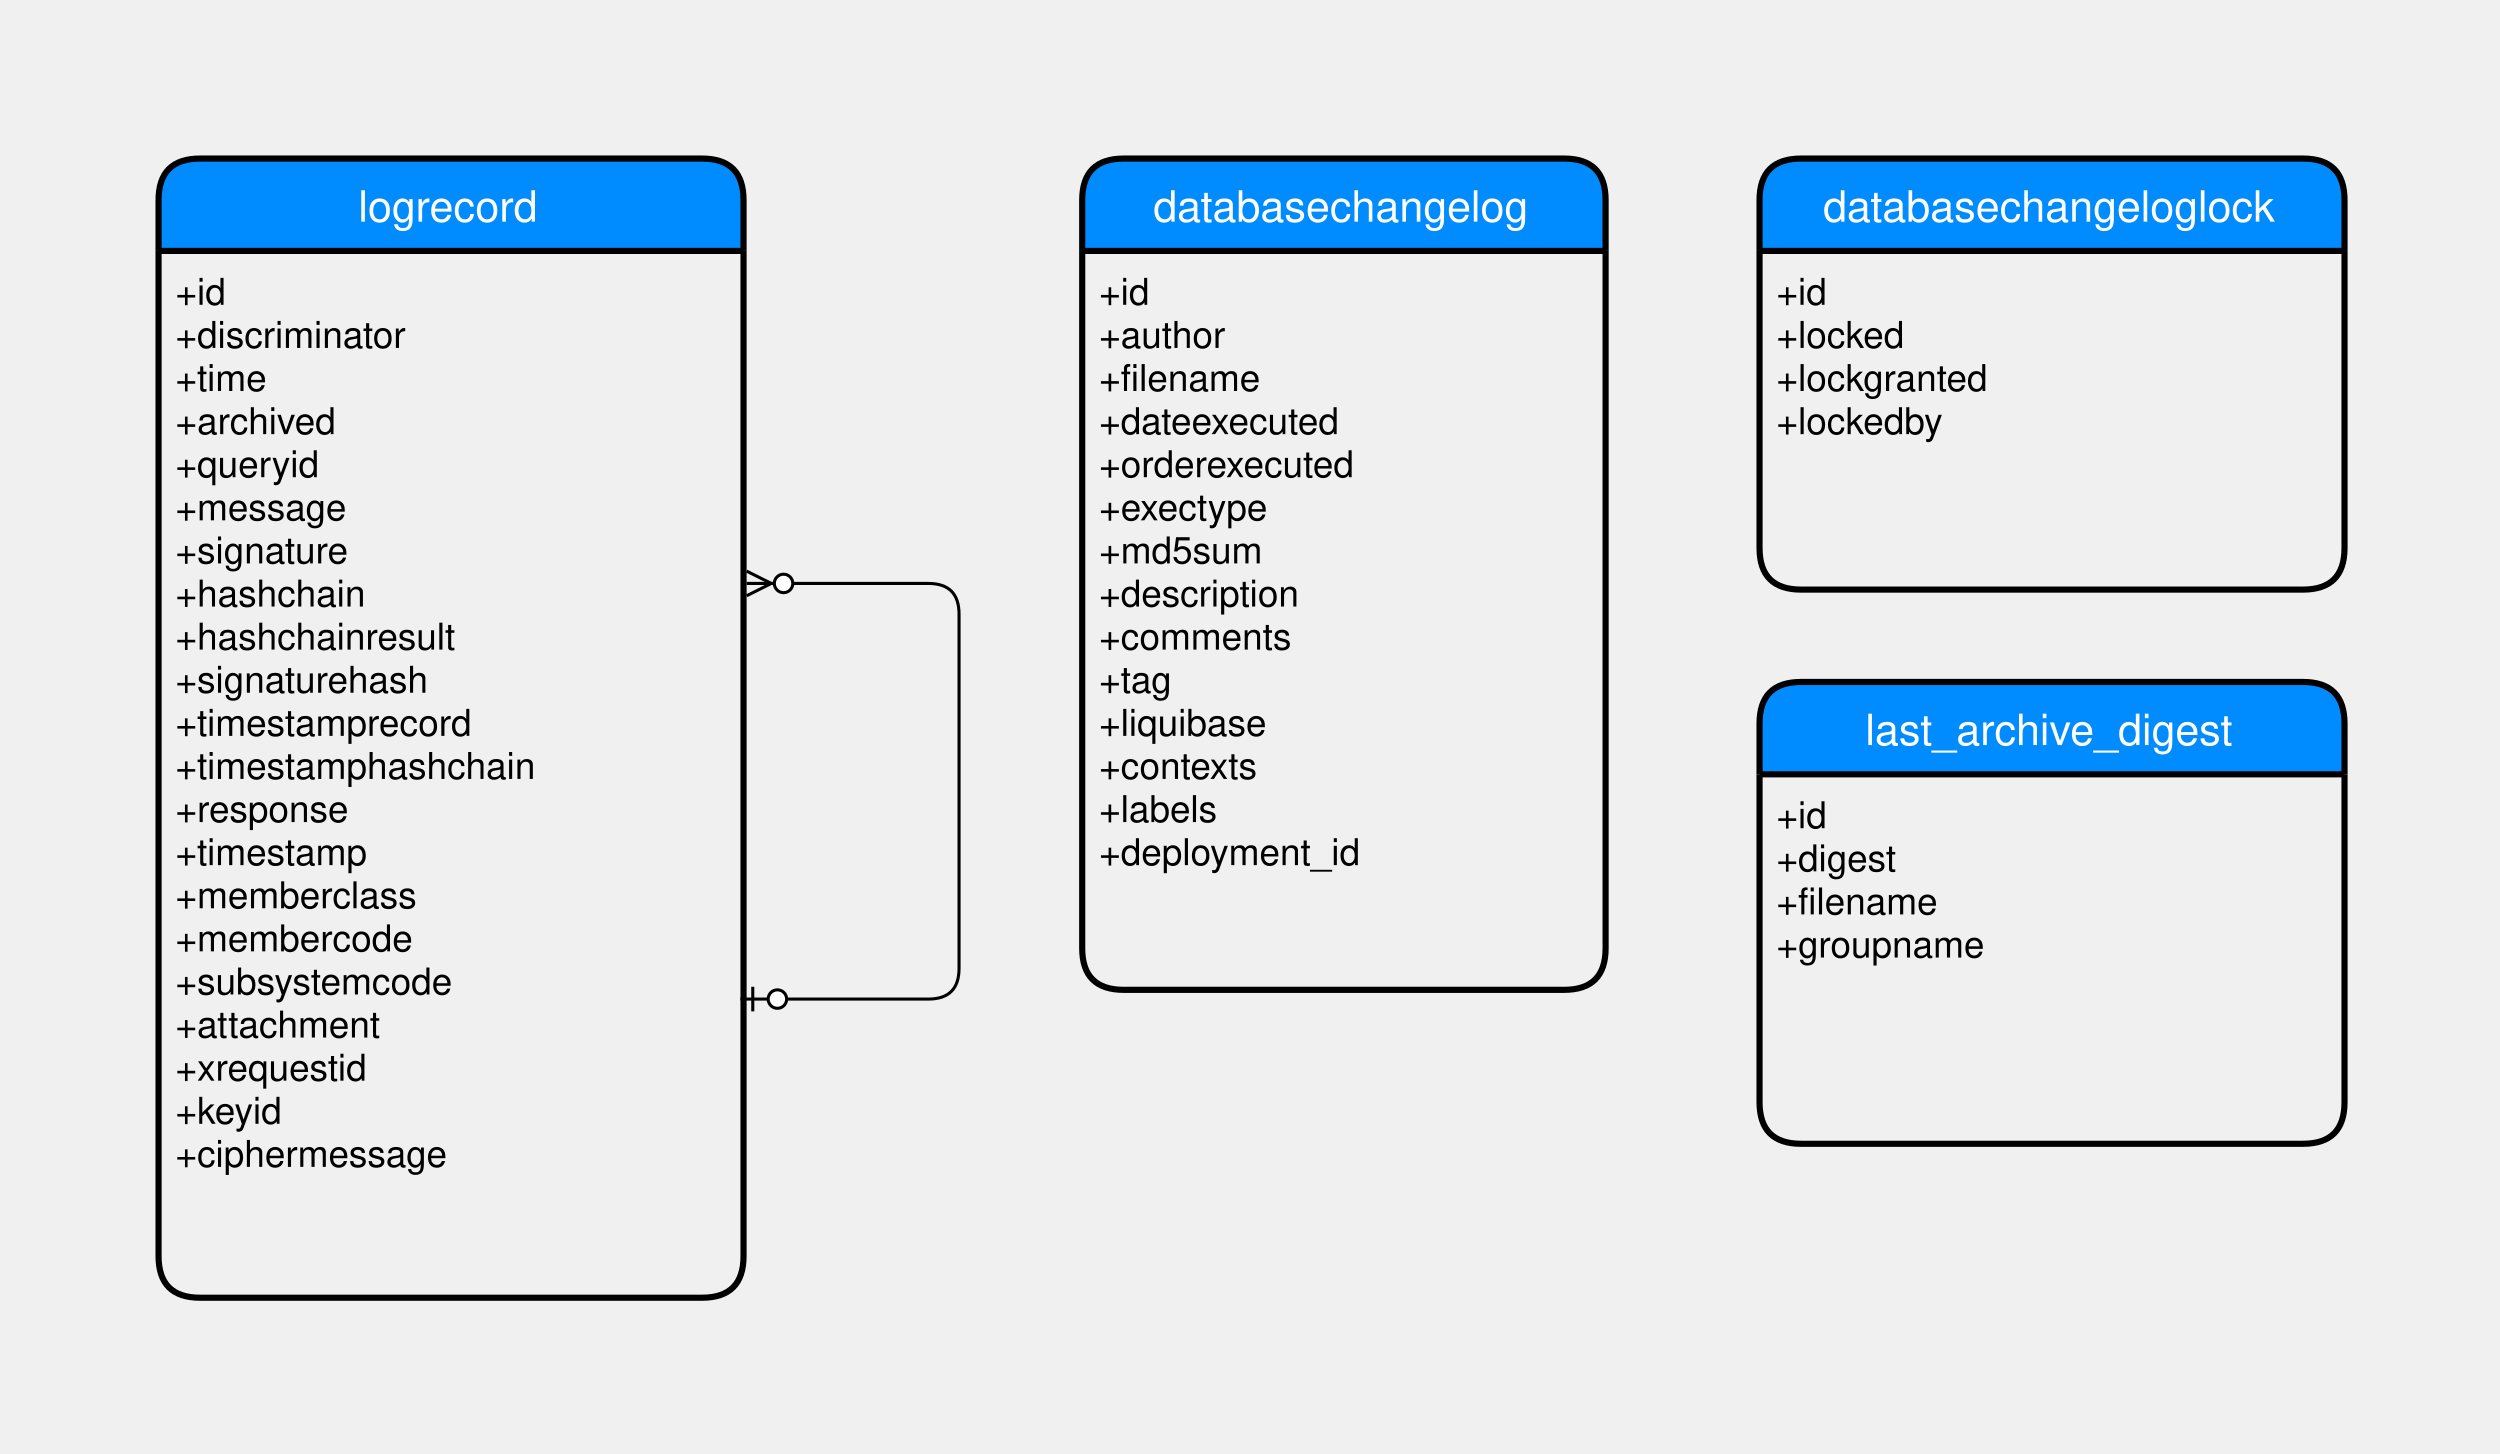
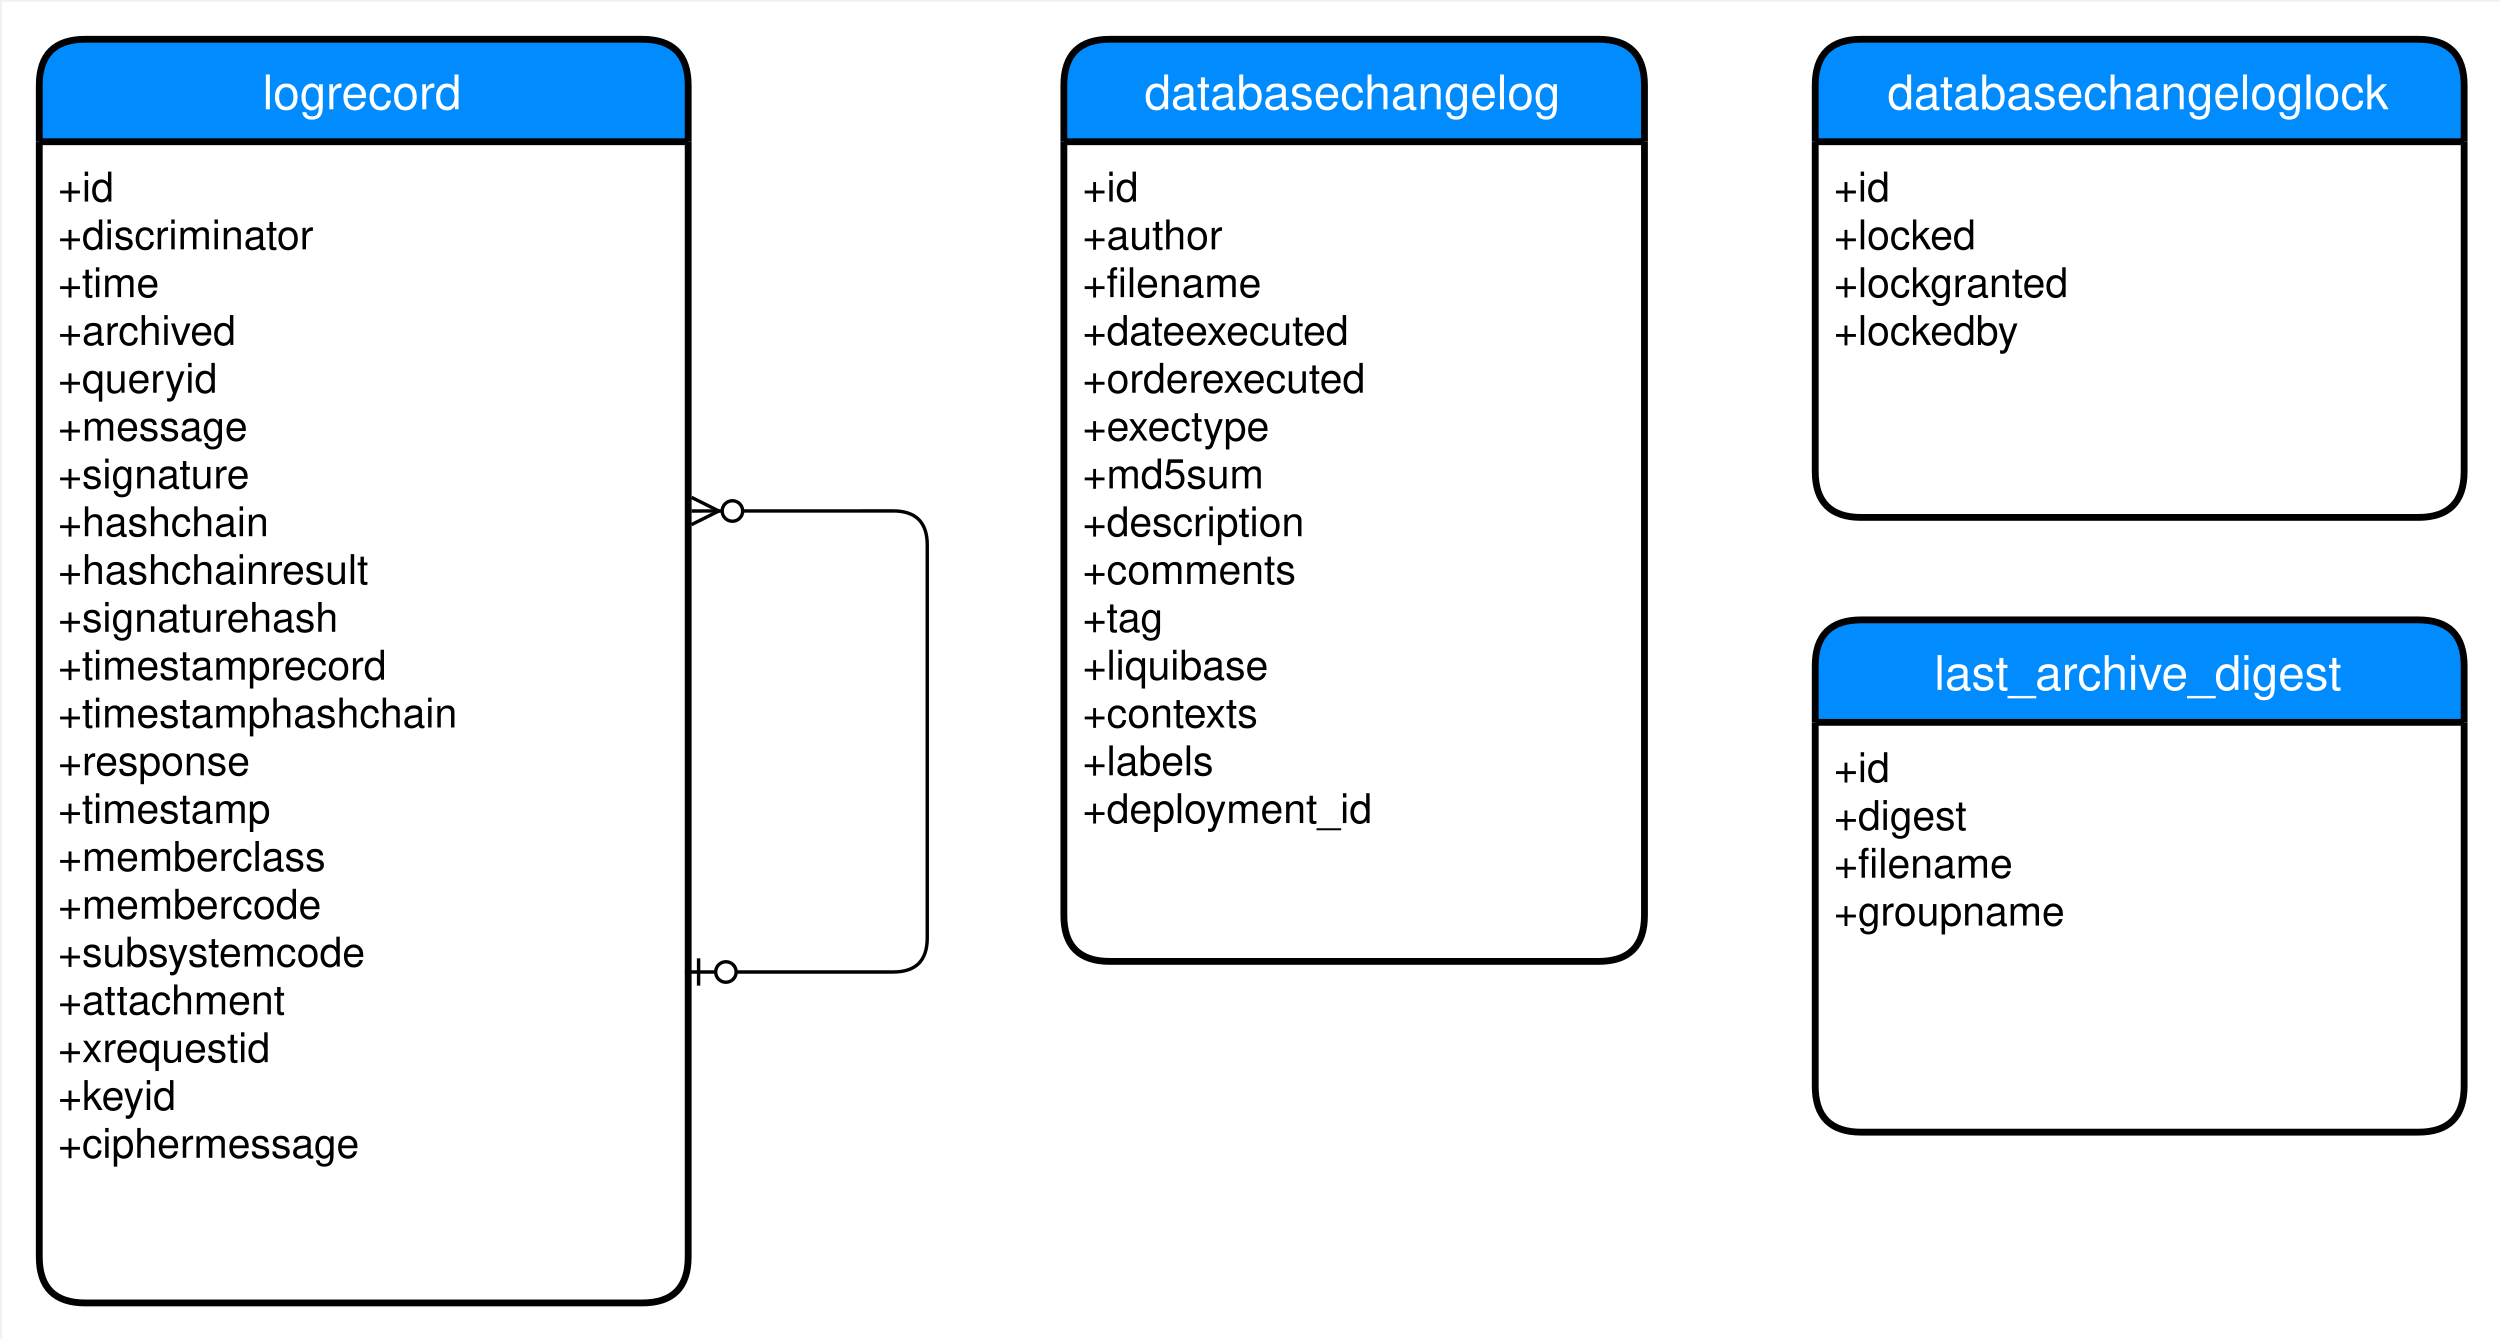
- <svg xmlns="http://www.w3.org/2000/svg" version="1.1" width="812px" height="472px" viewBox="-0.5 -0.5 812 472" content="&lt;mxfile host=&quot;Electron&quot; modified=&quot;2021-09-06T11:32:14.876Z&quot; agent=&quot;Mozilla/5.0 (X11; Linux x86_64) AppleWebKit/537.36 (KHTML, like Gecko) draw.io/12.1.0 Chrome/76.0.381.139 Electron/6.0.7 Safari/537.36&quot; etag=&quot;xlV3nb30_RY9o0TUcM0Y&quot; version=&quot;12.1.0&quot; type=&quot;device&quot; pages=&quot;1&quot;&gt;&lt;diagram id=&quot;fbKxAmW0bp7U6ewZdTab&quot; name=&quot;Page-1&quot;&gt;7VhNc9s4DP01PrajDzu2j3WStod0NrPZ2e6eMrQES5xQokJSsZRfv6BE2hIlp2on7s60ySXGIwhCwAMIaRZeZtUnQYr0C4+BzQIvrmbh1SwI/DC8wH8aqVtkrSUNJILGRukI3NFnMKBn0JLGIHuKinOmaNEHI57nEKkeRoTg+77ajrP+qQVJYADcRYQN0a80VmmLrhbeEf8MNEntyb5nVjJilQ0gUxLzfQcKr2fhpeBctb+y6hKYDp6NS7vv44nVg2MCcjVlw9835dd3+/V+/fTpMajTmtUVebdorTwRVpoHZkSqeyKilD7BfUwTkMr4r2obFLmnGSM5ShvUY/ENqXmpnZCKRA9W2qRc0GeeK8JwyUcAl4UyOQ69nsad3omwRneUsUvOuGhOCz1vFe12GkfNDv6x+UNc8DKPITaHaC1zhj+3svHda5wQ/OGQzEDvB4n6tzaS3gG6wVhY12329GpMZNqcpwXCaJLj7wh3A7q2MSEFoaA6mSv/wAAsHeAZKFGjitmwWBnSmKo5kGh/5KC/Nlja5Z8lJjG8Tw62j9TAH4Yd38GUiwFTZsEGdwS4EPpe89wby5cuhtmEnGTQRxNMWjGAHZ7Z0DLYqUPmLANy3hCwSxYDyYJENE9uml1Xc4cTOuM6ORSL/IM5QPHCJp1sD0wRXBHVkTF/lg6Tcny64oaJN4kOp+Y5OFeel8OOwBMBERfxWx/42X3got8GFhPZES7PxY7VtC4gI0EzmhOFOeotKeo2AnPVOCYeSxC1azcDKfV13QMlRp2oUjhwiqmJUkLzEzAmtmTqhCmtNfQbWZsVthJGF08cimcVPJdwYpf7kNkWRITXsBxdwAnL8brcyloqyIZLRGE1pZkmWw+vBGCApXID/ACDmEe0SEGMRf436NXLV+nV4fxc1bgeqUYnLRDjOGtELlTKE54Tdn1EB/FOVWb7NOTxBz1Do3j95zMI/hf/QvLadnB37Y8mo1BR9Y/Owvv1emHkfxt56Vv5qjJpaoS6I9wCdg5oGmiL5Rgobc5/73kLC7T2Qn9lgaPBRqq7kmuyjZEOzA+wAYPLSxHBt3skRiiBl+ytxtnVpZM3dvVbUAAjCltn/51nhGPmjFtOdSOw9J2vHVq2D2a0ui8SdqOpnsAZTn2X3+2TDwwhXUjdUSu0ghxx0J7j3H7BMnzZL0ffD1dOhbUeHOvtEPUfL0F/UIKx7kNEAl4EeQI4PL2NTT97bAonzE3LkdIKzjY3BVPmJlJifxZT3p6QYwAVRKVyByccTkCML2lU1YVjKosXsswc86AHuEJR7kwyEc/0NOFMJookfYDRx5LqGnB3Y4ordzcjW2DSdaBgvNZH3dPha8evOGqcIPQLo8Yogc82aoTf7nOMYwt663X/86eiqe+Ig1v71agyn9LrNFncBqWxRJB80Lla5W39W3SC8FVeOnz/+9OL4vFzdDsgHT/qh9f/AQ==&lt;/diagram&gt;&lt;/mxfile&gt;" style="background-color: rgb(255, 255, 255);">
+ <svg xmlns="http://www.w3.org/2000/svg" style="background: #ffffff; background-color: #ffffff; color-scheme: light;" version="1.1" width="732px" height="392px" viewBox="-0.5 -0.5 732 392" content="&lt;mxfile host=&quot;Electron&quot; agent=&quot;Mozilla/5.0 (X11; Linux x86_64) AppleWebKit/537.36 (KHTML, like Gecko) draw.io/26.1.1 Chrome/132.0.683.210 Electron/34.3.3 Safari/537.36&quot; scale=&quot;1&quot; border=&quot;10&quot; version=&quot;26.1.1&quot;&gt;&#10;  &lt;diagram id=&quot;fbKxAmW0bp7U6ewZdTab&quot; name=&quot;Page-1&quot;&gt;&#10;    &lt;mxGraphModel dx=&quot;1434&quot; dy=&quot;870&quot; grid=&quot;1&quot; gridSize=&quot;10&quot; guides=&quot;1&quot; tooltips=&quot;1&quot; connect=&quot;1&quot; arrows=&quot;1&quot; fold=&quot;1&quot; page=&quot;1&quot; pageScale=&quot;1&quot; pageWidth=&quot;850&quot; pageHeight=&quot;1100&quot; background=&quot;#ffffff&quot; math=&quot;0&quot; shadow=&quot;0&quot;&gt;&#10;      &lt;root&gt;&#10;        &lt;mxCell id=&quot;0&quot; /&gt;&#10;        &lt;mxCell id=&quot;1&quot; parent=&quot;0&quot; /&gt;&#10;        &lt;mxCell id=&quot;VLuW-w9w9vGq2yhylyxa-5&quot; value=&quot;last_archive_digest&quot; style=&quot;swimlane;childLayout=stackLayout;horizontal=1;startSize=30;horizontalStack=0;fillColor=#008cff;fontColor=#FFFFFF;rounded=1;fontSize=14;fontStyle=0;strokeWidth=2;resizeParent=0;resizeLast=1;shadow=0;dashed=0;align=center;&quot; parent=&quot;1&quot; vertex=&quot;1&quot;&gt;&#10;          &lt;mxGeometry x=&quot;580&quot; y=&quot;220&quot; width=&quot;190&quot; height=&quot;150&quot; as=&quot;geometry&quot; /&gt;&#10;        &lt;/mxCell&gt;&#10;        &lt;mxCell id=&quot;VLuW-w9w9vGq2yhylyxa-6&quot; value=&quot;+id&amp;#xa;+digest&amp;#xa;+filename&amp;#xa;+groupname&amp;#xa;&quot; style=&quot;align=left;strokeColor=none;fillColor=none;spacingLeft=4;fontSize=12;verticalAlign=top;resizable=0;rotatable=0;part=1;&quot; parent=&quot;VLuW-w9w9vGq2yhylyxa-5&quot; vertex=&quot;1&quot;&gt;&#10;          &lt;mxGeometry y=&quot;30&quot; width=&quot;190&quot; height=&quot;120&quot; as=&quot;geometry&quot; /&gt;&#10;        &lt;/mxCell&gt;&#10;        &lt;mxCell id=&quot;VLuW-w9w9vGq2yhylyxa-7&quot; value=&quot;logrecord&quot; style=&quot;swimlane;childLayout=stackLayout;horizontal=1;startSize=30;horizontalStack=0;fillColor=#008cff;fontColor=#FFFFFF;rounded=1;fontSize=14;fontStyle=0;strokeWidth=2;resizeParent=0;resizeLast=1;shadow=0;dashed=0;align=center;&quot; parent=&quot;1&quot; vertex=&quot;1&quot;&gt;&#10;          &lt;mxGeometry x=&quot;60&quot; y=&quot;50&quot; width=&quot;190&quot; height=&quot;370&quot; as=&quot;geometry&quot; /&gt;&#10;        &lt;/mxCell&gt;&#10;        &lt;mxCell id=&quot;VLuW-w9w9vGq2yhylyxa-8&quot; value=&quot;+id&amp;#xa;+discriminator&amp;#xa;+time&amp;#xa;+archived&amp;#xa;+queryid&amp;#xa;+message&amp;#xa;+signature&amp;#xa;+hashchain&amp;#xa;+hashchainresult&amp;#xa;+signaturehash&amp;#xa;+timestamprecord&amp;#xa;+timestamphashchain&amp;#xa;+response&amp;#xa;+timestamp&amp;#xa;+memberclass&amp;#xa;+membercode&amp;#xa;+subsystemcode&amp;#xa;+attachment&amp;#xa;+xrequestid&amp;#xa;+keyid&amp;#xa;+ciphermessage&amp;#xa;&quot; style=&quot;align=left;strokeColor=none;fillColor=none;spacingLeft=4;fontSize=12;verticalAlign=top;resizable=0;rotatable=0;part=1;&quot; parent=&quot;VLuW-w9w9vGq2yhylyxa-7&quot; vertex=&quot;1&quot;&gt;&#10;          &lt;mxGeometry y=&quot;30&quot; width=&quot;190&quot; height=&quot;340&quot; as=&quot;geometry&quot; /&gt;&#10;        &lt;/mxCell&gt;&#10;        &lt;mxCell id=&quot;VLuW-w9w9vGq2yhylyxa-9&quot; value=&quot;&quot; style=&quot;edgeStyle=orthogonalEdgeStyle;fontSize=12;html=1;endArrow=ERzeroToMany;startArrow=ERzeroToOne;exitX=0.995;exitY=0.715;exitDx=0;exitDy=0;exitPerimeter=0;entryX=1.005;entryY=0.318;entryDx=0;entryDy=0;entryPerimeter=0;&quot; parent=&quot;VLuW-w9w9vGq2yhylyxa-7&quot; source=&quot;VLuW-w9w9vGq2yhylyxa-8&quot; target=&quot;VLuW-w9w9vGq2yhylyxa-8&quot; edge=&quot;1&quot;&gt;&#10;          &lt;mxGeometry width=&quot;100&quot; height=&quot;100&quot; relative=&quot;1&quot; as=&quot;geometry&quot;&gt;&#10;            &lt;mxPoint y=&quot;490&quot; as=&quot;sourcePoint&quot; /&gt;&#10;            &lt;mxPoint x=&quot;280&quot; y=&quot;140&quot; as=&quot;targetPoint&quot; /&gt;&#10;            &lt;Array as=&quot;points&quot;&gt;&#10;              &lt;mxPoint x=&quot;260&quot; y=&quot;273&quot; /&gt;&#10;              &lt;mxPoint x=&quot;260&quot; y=&quot;138&quot; /&gt;&#10;            &lt;/Array&gt;&#10;          &lt;/mxGeometry&gt;&#10;        &lt;/mxCell&gt;&#10;        &lt;mxCell id=&quot;VLuW-w9w9vGq2yhylyxa-1&quot; value=&quot;databasechangelog&quot; style=&quot;swimlane;childLayout=stackLayout;horizontal=1;startSize=30;horizontalStack=0;fillColor=#008cff;fontColor=#FFFFFF;rounded=1;fontSize=14;fontStyle=0;strokeWidth=2;resizeParent=0;resizeLast=1;shadow=0;dashed=0;align=center;&quot; parent=&quot;1&quot; vertex=&quot;1&quot;&gt;&#10;          &lt;mxGeometry x=&quot;360&quot; y=&quot;50&quot; width=&quot;170&quot; height=&quot;270&quot; as=&quot;geometry&quot; /&gt;&#10;        &lt;/mxCell&gt;&#10;        &lt;mxCell id=&quot;VLuW-w9w9vGq2yhylyxa-2&quot; value=&quot;+id&amp;#xa;+author&amp;#xa;+filename&amp;#xa;+dateexecuted&amp;#xa;+orderexecuted&amp;#xa;+exectype&amp;#xa;+md5sum&amp;#xa;+description&amp;#xa;+comments&amp;#xa;+tag&amp;#xa;+liquibase&amp;#xa;+contexts&amp;#xa;+labels&amp;#xa;+deployment_id&quot; style=&quot;align=left;strokeColor=none;fillColor=none;spacingLeft=4;fontSize=12;verticalAlign=top;resizable=0;rotatable=0;part=1;&quot; parent=&quot;VLuW-w9w9vGq2yhylyxa-1&quot; vertex=&quot;1&quot;&gt;&#10;          &lt;mxGeometry y=&quot;30&quot; width=&quot;170&quot; height=&quot;240&quot; as=&quot;geometry&quot; /&gt;&#10;        &lt;/mxCell&gt;&#10;        &lt;mxCell id=&quot;VLuW-w9w9vGq2yhylyxa-3&quot; value=&quot;databasechangeloglock&quot; style=&quot;swimlane;childLayout=stackLayout;horizontal=1;startSize=30;horizontalStack=0;fillColor=#008cff;fontColor=#FFFFFF;rounded=1;fontSize=14;fontStyle=0;strokeWidth=2;resizeParent=0;resizeLast=1;shadow=0;dashed=0;align=center;&quot; parent=&quot;1&quot; vertex=&quot;1&quot;&gt;&#10;          &lt;mxGeometry x=&quot;580&quot; y=&quot;50&quot; width=&quot;190&quot; height=&quot;140&quot; as=&quot;geometry&quot; /&gt;&#10;        &lt;/mxCell&gt;&#10;        &lt;mxCell id=&quot;VLuW-w9w9vGq2yhylyxa-4&quot; value=&quot;+id&amp;#xa;+locked&amp;#xa;+lockgranted&amp;#xa;+lockedby&quot; style=&quot;align=left;strokeColor=none;fillColor=none;spacingLeft=4;fontSize=12;verticalAlign=top;resizable=0;rotatable=0;part=1;&quot; parent=&quot;VLuW-w9w9vGq2yhylyxa-3&quot; vertex=&quot;1&quot;&gt;&#10;          &lt;mxGeometry y=&quot;30&quot; width=&quot;190&quot; height=&quot;110&quot; as=&quot;geometry&quot; /&gt;&#10;        &lt;/mxCell&gt;&#10;      &lt;/root&gt;&#10;    &lt;/mxGraphModel&gt;&#10;  &lt;/diagram&gt;&#10;&lt;/mxfile&gt;&#10;">
  <defs />
+   <rect fill="#ffffff" width="100%" height="100%" x="0" y="0" style="fill: rgb(255, 255, 255);" />
  <g>
-     <path d="M 761 251 L 761 234.5 Q 761 221 747.5 221 L 584.5 221 Q 571 221 571 234.5 L 571 251" fill="#008cff" stroke="#000000" stroke-width="2" stroke-miterlimit="10" pointer-events="none" />
-     <path d="M 571 251 L 571 357.5 Q 571 371 584.5 371 L 747.5 371 Q 761 371 761 357.5 L 761 251" fill="none" stroke="#000000" stroke-width="2" stroke-miterlimit="10" pointer-events="none" />
-     <path d="M 571 251 L 761 251" fill="none" stroke="#000000" stroke-width="2" stroke-miterlimit="10" pointer-events="none" />
-     <g fill="#FFFFFF" font-family="Helvetica" text-anchor="middle" font-size="14px">
-       <text x="665" y="241.5">last_archive_digest</text>
-     </g>
-     <g fill="#000000" font-family="Helvetica" font-size="12px">
-       <text x="576.5" y="268.5">+id</text>
-       <text x="576.5" y="282.5">+digest</text>
-       <text x="576.5" y="296.5">+filename</text>
-       <text x="576.5" y="310.5">+groupname</text>
-     </g>
-     <path d="M 241 81 L 241 64.5 Q 241 51 227.5 51 L 64.5 51 Q 51 51 51 64.5 L 51 81" fill="#008cff" stroke="#000000" stroke-width="2" stroke-miterlimit="10" pointer-events="none" />
-     <path d="M 51 81 L 51 407.5 Q 51 421 64.5 421 L 227.5 421 Q 241 421 241 407.5 L 241 81" fill="none" stroke="#000000" stroke-width="2" stroke-miterlimit="10" pointer-events="none" />
-     <path d="M 51 81 L 241 81" fill="none" stroke="#000000" stroke-width="2" stroke-miterlimit="10" pointer-events="none" />
-     <g fill="#FFFFFF" font-family="Helvetica" text-anchor="middle" font-size="14px">
-       <text x="145" y="71.5">logrecord</text>
-     </g>
-     <g fill="#000000" font-family="Helvetica" font-size="12px">
-       <text x="56.5" y="98.5">+id</text>
-       <text x="56.5" y="112.5">+discriminator</text>
-       <text x="56.5" y="126.5">+time</text>
-       <text x="56.5" y="140.5">+archived</text>
-       <text x="56.5" y="154.5">+queryid</text>
-       <text x="56.5" y="168.5">+message</text>
-       <text x="56.5" y="182.5">+signature</text>
-       <text x="56.5" y="196.5">+hashchain</text>
-       <text x="56.5" y="210.5">+hashchainresult</text>
-       <text x="56.5" y="224.5">+signaturehash</text>
-       <text x="56.5" y="238.5">+timestamprecord</text>
-       <text x="56.5" y="252.5">+timestamphashchain</text>
-       <text x="56.5" y="266.5">+response</text>
-       <text x="56.5" y="280.5">+timestamp</text>
-       <text x="56.5" y="294.5">+memberclass</text>
-       <text x="56.5" y="308.5">+membercode</text>
-       <text x="56.5" y="322.5">+subsystemcode</text>
-       <text x="56.5" y="336.5">+attachment</text>
-       <text x="56.5" y="350.5">+xrequestid</text>
-       <text x="56.5" y="364.5">+keyid</text>
-       <text x="56.5" y="378.5">+ciphermessage</text>
-     </g>
-     <path d="M 240 324 L 301 324 Q 311 324 311 314 L 311 199 Q 311 189 301 189 L 242 189" fill="none" stroke="#000000" stroke-miterlimit="10" pointer-events="none" />
-     <ellipse cx="252" cy="324" rx="3" ry="3" fill="#ffffff" stroke="#000000" pointer-events="none" />
-     <path d="M 244 320 L 244 328" fill="none" stroke="#000000" stroke-miterlimit="10" pointer-events="none" />
-     <ellipse cx="254" cy="189" rx="3" ry="3" fill="#ffffff" stroke="#000000" pointer-events="none" />
-     <path d="M 242 193 L 250 189 L 242 185" fill="none" stroke="#000000" stroke-miterlimit="10" pointer-events="none" />
-     <path d="M 521 81 L 521 64.5 Q 521 51 507.5 51 L 364.5 51 Q 351 51 351 64.5 L 351 81" fill="#008cff" stroke="#000000" stroke-width="2" stroke-miterlimit="10" pointer-events="none" />
-     <path d="M 351 81 L 351 307.5 Q 351 321 364.5 321 L 507.5 321 Q 521 321 521 307.5 L 521 81" fill="none" stroke="#000000" stroke-width="2" stroke-miterlimit="10" pointer-events="none" />
-     <path d="M 351 81 L 521 81" fill="none" stroke="#000000" stroke-width="2" stroke-miterlimit="10" pointer-events="none" />
-     <g fill="#FFFFFF" font-family="Helvetica" text-anchor="middle" font-size="14px">
-       <text x="435" y="71.5">databasechangelog</text>
-     </g>
-     <g fill="#000000" font-family="Helvetica" font-size="12px">
-       <text x="356.5" y="98.5">+id</text>
-       <text x="356.5" y="112.5">+author</text>
-       <text x="356.5" y="126.5">+filename</text>
-       <text x="356.5" y="140.5">+dateexecuted</text>
-       <text x="356.5" y="154.5">+orderexecuted</text>
-       <text x="356.5" y="168.5">+exectype</text>
-       <text x="356.5" y="182.5">+md5sum</text>
-       <text x="356.5" y="196.5">+description</text>
-       <text x="356.5" y="210.5">+comments</text>
-       <text x="356.5" y="224.5">+tag</text>
-       <text x="356.5" y="238.5">+liquibase</text>
-       <text x="356.5" y="252.5">+contexts</text>
-       <text x="356.5" y="266.5">+labels</text>
-       <text x="356.5" y="280.5">+deployment_id</text>
-     </g>
-     <path d="M 761 81 L 761 64.5 Q 761 51 747.5 51 L 584.5 51 Q 571 51 571 64.5 L 571 81" fill="#008cff" stroke="#000000" stroke-width="2" stroke-miterlimit="10" pointer-events="none" />
-     <path d="M 571 81 L 571 177.5 Q 571 191 584.5 191 L 747.5 191 Q 761 191 761 177.5 L 761 81" fill="none" stroke="#000000" stroke-width="2" stroke-miterlimit="10" pointer-events="none" />
-     <path d="M 571 81 L 761 81" fill="none" stroke="#000000" stroke-width="2" stroke-miterlimit="10" pointer-events="none" />
-     <g fill="#FFFFFF" font-family="Helvetica" text-anchor="middle" font-size="14px">
-       <text x="665" y="71.5">databasechangeloglock</text>
-     </g>
-     <g fill="#000000" font-family="Helvetica" font-size="12px">
-       <text x="576.5" y="98.5">+id</text>
-       <text x="576.5" y="112.5">+locked</text>
-       <text x="576.5" y="126.5">+lockgranted</text>
-       <text x="576.5" y="140.5">+lockedby</text>
+     <g data-cell-id="0">
+       <g data-cell-id="1">
+         <g data-cell-id="VLuW-w9w9vGq2yhylyxa-5">
+           <g>
+             <path d="M 721 211 L 721 194.5 Q 721 181 707.5 181 L 544.5 181 Q 531 181 531 194.5 L 531 211" fill="#008cff" stroke="#000000" stroke-width="2" stroke-miterlimit="10" pointer-events="all" style="fill: rgb(0, 140, 255); stroke: rgb(0, 0, 0);" />
+             <path d="M 531 211 L 531 317.5 Q 531 331 544.5 331 L 707.5 331 Q 721 331 721 317.5 L 721 211" fill="none" stroke="#000000" stroke-width="2" stroke-miterlimit="10" pointer-events="none" style="stroke: rgb(0, 0, 0);" />
+             <path d="M 531 211 L 721 211" fill="none" stroke="#000000" stroke-width="2" stroke-miterlimit="10" pointer-events="none" style="stroke: rgb(0, 0, 0);" />
+           </g>
+           <g>
+             <g fill="#FFFFFF" font-family="&quot;Helvetica&quot;" text-anchor="middle" font-size="14px" style="fill: rgb(255, 255, 255);">
+               <text x="625.5" y="201.5">last_archive_digest</text>
+             </g>
+           </g>
+           <g data-cell-id="VLuW-w9w9vGq2yhylyxa-6">
+             <g>
+               <rect x="531" y="211" width="190" height="120" fill="none" stroke="none" pointer-events="all" />
+             </g>
+             <g>
+               <g fill="#000000" font-family="&quot;Helvetica&quot;" font-size="12px" style="fill: rgb(0, 0, 0);">
+                 <text x="536.5" y="228.5">+id</text>
+                 <text x="536.5" y="242.5">+digest</text>
+                 <text x="536.5" y="256.5">+filename</text>
+                 <text x="536.5" y="270.5">+groupname</text>
+               </g>
+             </g>
+           </g>
+         </g>
+         <g data-cell-id="VLuW-w9w9vGq2yhylyxa-7">
+           <g>
+             <path d="M 201 41 L 201 24.5 Q 201 11 187.5 11 L 24.5 11 Q 11 11 11 24.5 L 11 41" fill="#008cff" stroke="#000000" stroke-width="2" stroke-miterlimit="10" pointer-events="all" style="fill: rgb(0, 140, 255); stroke: rgb(0, 0, 0);" />
+             <path d="M 11 41 L 11 367.5 Q 11 381 24.5 381 L 187.5 381 Q 201 381 201 367.5 L 201 41" fill="none" stroke="#000000" stroke-width="2" stroke-miterlimit="10" pointer-events="none" style="stroke: rgb(0, 0, 0);" />
+             <path d="M 11 41 L 201 41" fill="none" stroke="#000000" stroke-width="2" stroke-miterlimit="10" pointer-events="none" style="stroke: rgb(0, 0, 0);" />
+           </g>
+           <g>
+             <g fill="#FFFFFF" font-family="&quot;Helvetica&quot;" text-anchor="middle" font-size="14px" style="fill: rgb(255, 255, 255);">
+               <text x="105.5" y="31.5">logrecord</text>
+             </g>
+           </g>
+           <g data-cell-id="VLuW-w9w9vGq2yhylyxa-8">
+             <g>
+               <rect x="11" y="41" width="190" height="340" fill="none" stroke="none" pointer-events="all" />
+             </g>
+             <g>
+               <g fill="#000000" font-family="&quot;Helvetica&quot;" font-size="12px" style="fill: rgb(0, 0, 0);">
+                 <text x="16.5" y="58.5">+id</text>
+                 <text x="16.5" y="72.5">+discriminator</text>
+                 <text x="16.5" y="86.5">+time</text>
+                 <text x="16.5" y="100.5">+archived</text>
+                 <text x="16.5" y="114.5">+queryid</text>
+                 <text x="16.5" y="128.5">+message</text>
+                 <text x="16.5" y="142.5">+signature</text>
+                 <text x="16.5" y="156.5">+hashchain</text>
+                 <text x="16.5" y="170.5">+hashchainresult</text>
+                 <text x="16.5" y="184.5">+signaturehash</text>
+                 <text x="16.5" y="198.5">+timestamprecord</text>
+                 <text x="16.5" y="212.5">+timestamphashchain</text>
+                 <text x="16.5" y="226.5">+response</text>
+                 <text x="16.5" y="240.5">+timestamp</text>
+                 <text x="16.5" y="254.5">+memberclass</text>
+                 <text x="16.5" y="268.5">+membercode</text>
+                 <text x="16.5" y="282.5">+subsystemcode</text>
+                 <text x="16.5" y="296.5">+attachment</text>
+                 <text x="16.5" y="310.5">+xrequestid</text>
+                 <text x="16.5" y="324.5">+keyid</text>
+                 <text x="16.5" y="338.5">+ciphermessage</text>
+               </g>
+             </g>
+           </g>
+           <g data-cell-id="VLuW-w9w9vGq2yhylyxa-9">
+             <g>
+               <path d="M 200.05 284.1 L 261 284.1 Q 271 284.1 271 274.1 L 271 159.1 Q 271 149.1 261 149.1 L 201.95 149.12" fill="none" stroke="#000000" stroke-miterlimit="10" pointer-events="stroke" style="stroke: rgb(0, 0, 0);" />
+               <ellipse cx="212.05" cy="284.1" rx="3" ry="3" fill="#ffffff" stroke="#000000" pointer-events="all" style="fill: rgb(255, 255, 255); stroke: rgb(0, 0, 0);" />
+               <path d="M 204.05 280.1 L 204.05 288.1" fill="none" stroke="#000000" stroke-miterlimit="10" pointer-events="all" style="stroke: rgb(0, 0, 0);" />
+               <ellipse cx="213.95" cy="149.12" rx="3" ry="3" fill="#ffffff" stroke="#000000" pointer-events="all" style="fill: rgb(255, 255, 255); stroke: rgb(0, 0, 0);" />
+               <path d="M 201.95 153.12 L 209.95 149.12 L 201.95 145.12" fill="none" stroke="#000000" stroke-miterlimit="10" pointer-events="all" style="stroke: rgb(0, 0, 0);" />
+             </g>
+           </g>
+         </g>
+         <g data-cell-id="VLuW-w9w9vGq2yhylyxa-1">
+           <g>
+             <path d="M 481 41 L 481 24.5 Q 481 11 467.5 11 L 324.5 11 Q 311 11 311 24.5 L 311 41" fill="#008cff" stroke="#000000" stroke-width="2" stroke-miterlimit="10" pointer-events="all" style="fill: rgb(0, 140, 255); stroke: rgb(0, 0, 0);" />
+             <path d="M 311 41 L 311 267.5 Q 311 281 324.5 281 L 467.5 281 Q 481 281 481 267.5 L 481 41" fill="none" stroke="#000000" stroke-width="2" stroke-miterlimit="10" pointer-events="none" style="stroke: rgb(0, 0, 0);" />
+             <path d="M 311 41 L 481 41" fill="none" stroke="#000000" stroke-width="2" stroke-miterlimit="10" pointer-events="none" style="stroke: rgb(0, 0, 0);" />
+           </g>
+           <g>
+             <g fill="#FFFFFF" font-family="&quot;Helvetica&quot;" text-anchor="middle" font-size="14px" style="fill: rgb(255, 255, 255);">
+               <text x="395.5" y="31.5">databasechangelog</text>
+             </g>
+           </g>
+           <g data-cell-id="VLuW-w9w9vGq2yhylyxa-2">
+             <g>
+               <rect x="311" y="41" width="170" height="240" fill="none" stroke="none" pointer-events="all" />
+             </g>
+             <g>
+               <g fill="#000000" font-family="&quot;Helvetica&quot;" font-size="12px" style="fill: rgb(0, 0, 0);">
+                 <text x="316.5" y="58.5">+id</text>
+                 <text x="316.5" y="72.5">+author</text>
+                 <text x="316.5" y="86.5">+filename</text>
+                 <text x="316.5" y="100.5">+dateexecuted</text>
+                 <text x="316.5" y="114.5">+orderexecuted</text>
+                 <text x="316.5" y="128.5">+exectype</text>
+                 <text x="316.5" y="142.5">+md5sum</text>
+                 <text x="316.5" y="156.5">+description</text>
+                 <text x="316.5" y="170.5">+comments</text>
+                 <text x="316.5" y="184.5">+tag</text>
+                 <text x="316.5" y="198.5">+liquibase</text>
+                 <text x="316.5" y="212.5">+contexts</text>
+                 <text x="316.5" y="226.5">+labels</text>
+                 <text x="316.5" y="240.5">+deployment_id</text>
+               </g>
+             </g>
+           </g>
+         </g>
+         <g data-cell-id="VLuW-w9w9vGq2yhylyxa-3">
+           <g>
+             <path d="M 721 41 L 721 24.5 Q 721 11 707.5 11 L 544.5 11 Q 531 11 531 24.5 L 531 41" fill="#008cff" stroke="#000000" stroke-width="2" stroke-miterlimit="10" pointer-events="all" style="fill: rgb(0, 140, 255); stroke: rgb(0, 0, 0);" />
+             <path d="M 531 41 L 531 137.5 Q 531 151 544.5 151 L 707.5 151 Q 721 151 721 137.5 L 721 41" fill="none" stroke="#000000" stroke-width="2" stroke-miterlimit="10" pointer-events="none" style="stroke: rgb(0, 0, 0);" />
+             <path d="M 531 41 L 721 41" fill="none" stroke="#000000" stroke-width="2" stroke-miterlimit="10" pointer-events="none" style="stroke: rgb(0, 0, 0);" />
+           </g>
+           <g>
+             <g fill="#FFFFFF" font-family="&quot;Helvetica&quot;" text-anchor="middle" font-size="14px" style="fill: rgb(255, 255, 255);">
+               <text x="625.5" y="31.5">databasechangeloglock</text>
+             </g>
+           </g>
+           <g data-cell-id="VLuW-w9w9vGq2yhylyxa-4">
+             <g>
+               <rect x="531" y="41" width="190" height="110" fill="none" stroke="none" pointer-events="all" />
+             </g>
+             <g>
+               <g fill="#000000" font-family="&quot;Helvetica&quot;" font-size="12px" style="fill: rgb(0, 0, 0);">
+                 <text x="536.5" y="58.5">+id</text>
+                 <text x="536.5" y="72.5">+locked</text>
+                 <text x="536.5" y="86.5">+lockgranted</text>
+                 <text x="536.5" y="100.5">+lockedby</text>
+               </g>
+             </g>
+           </g>
+         </g>
+       </g>
    </g>
  </g>
</svg>
